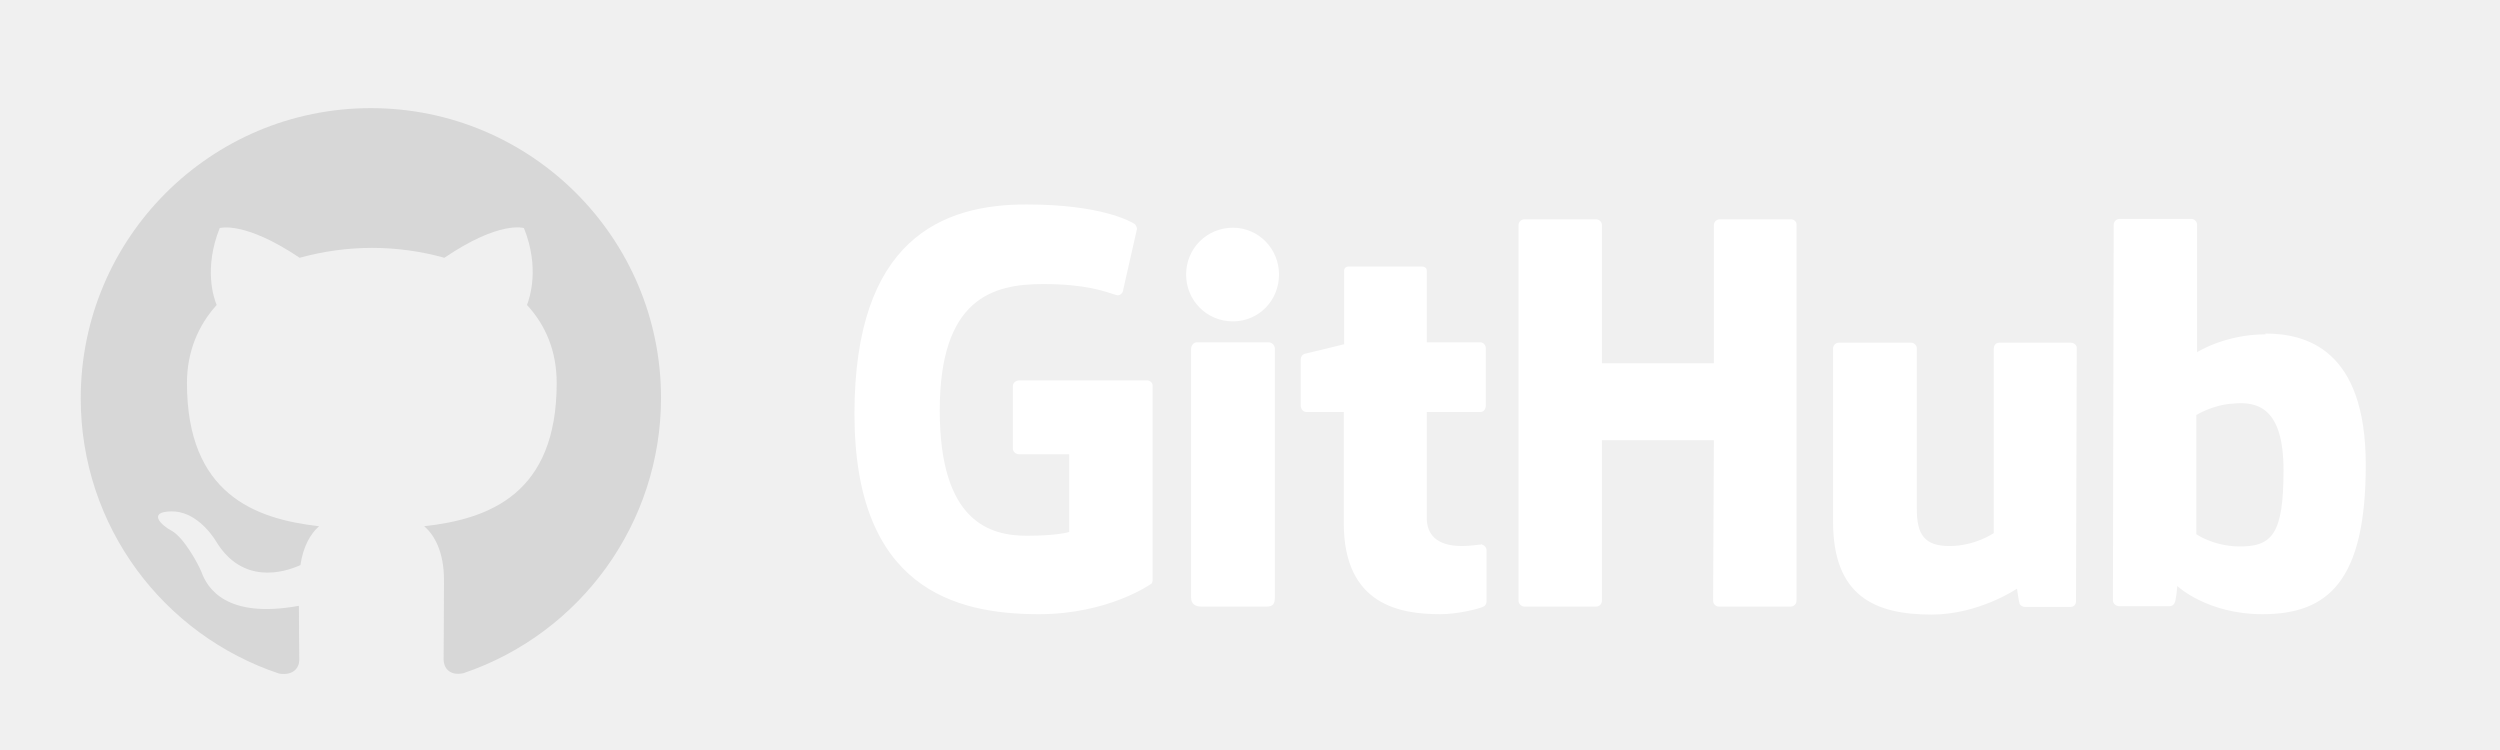
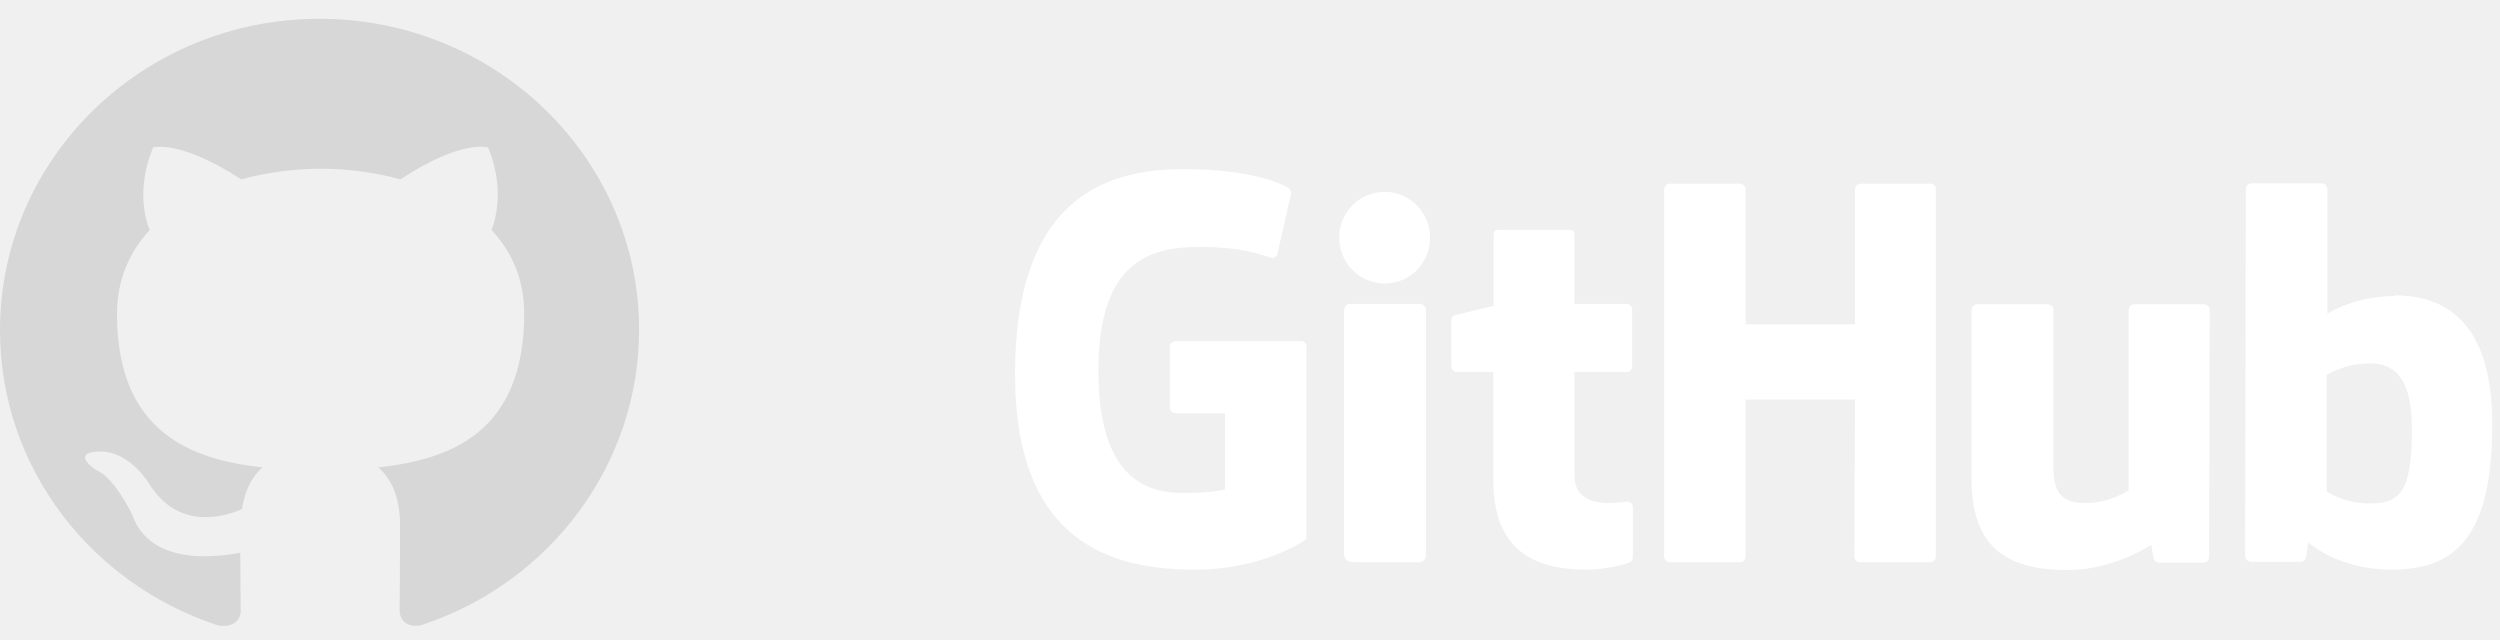
- <svg xmlns="http://www.w3.org/2000/svg" width="130" height="39" viewBox="0 0 130 39" fill="none">
-   <path d="M77.043 28.295H77.004C77.023 28.295 77.023 28.315 77.043 28.315H77.063L77.043 28.295ZM77.043 28.315C76.885 28.315 76.469 28.394 76.033 28.394C74.667 28.394 74.192 27.76 74.192 26.929V21.424H76.984C77.142 21.424 77.261 21.285 77.261 21.087V18.098C77.261 17.939 77.123 17.801 76.984 17.801H74.192V14.078C74.192 13.94 74.093 13.86 73.935 13.86H70.133C69.975 13.86 69.895 13.959 69.895 14.078V17.9C69.895 17.9 67.975 18.375 67.856 18.395C67.717 18.434 67.638 18.553 67.638 18.692V21.087C67.638 21.285 67.777 21.424 67.935 21.424H69.876V27.206C69.876 31.503 72.865 31.938 74.905 31.938C75.835 31.938 76.964 31.641 77.142 31.542C77.241 31.503 77.301 31.384 77.301 31.265V28.631C77.301 28.473 77.202 28.354 77.043 28.315ZM118.743 24.453C118.743 21.266 117.456 20.85 116.109 20.988C115.06 21.048 114.209 21.582 114.209 21.582V27.78C114.209 27.78 115.06 28.374 116.347 28.414C118.149 28.453 118.743 27.8 118.743 24.453ZM123.02 24.176C123.02 30.215 121.06 31.938 117.654 31.938C114.763 31.938 113.219 30.473 113.219 30.473C113.219 30.473 113.159 31.285 113.06 31.384C113.001 31.483 112.922 31.522 112.803 31.522H110.209C110.031 31.522 109.872 31.384 109.872 31.225L109.912 11.682C109.912 11.524 110.05 11.385 110.209 11.385H113.951C114.11 11.385 114.248 11.524 114.248 11.682V18.315C114.248 18.315 115.694 17.385 117.812 17.385L117.792 17.345C119.891 17.345 123.02 18.137 123.02 24.176ZM107.674 17.82H103.972C103.774 17.82 103.675 17.959 103.675 18.157V27.721C103.675 27.721 102.705 28.394 101.378 28.394C100.071 28.394 99.675 27.8 99.675 26.473V18.117C99.675 17.959 99.537 17.82 99.378 17.82H95.616C95.458 17.82 95.319 17.959 95.319 18.117V27.127C95.319 30.988 97.477 31.958 100.447 31.958C102.903 31.958 104.883 30.611 104.883 30.611C104.883 30.611 104.982 31.305 105.021 31.404C105.061 31.483 105.18 31.562 105.298 31.562H107.655C107.853 31.562 107.952 31.423 107.952 31.265L107.991 18.117C108.011 17.959 107.853 17.82 107.674 17.82ZM65.975 17.801H62.233C62.074 17.801 61.936 17.959 61.936 18.157V31.067C61.936 31.423 62.173 31.542 62.47 31.542H65.856C66.212 31.542 66.292 31.384 66.292 31.067V18.098C66.272 17.939 66.133 17.801 65.975 17.801ZM64.114 11.841C62.767 11.841 61.678 12.91 61.678 14.276C61.678 15.623 62.747 16.712 64.114 16.712C65.44 16.712 66.509 15.642 66.509 14.276C66.509 12.93 65.44 11.841 64.114 11.841ZM93.141 11.405H89.418C89.26 11.405 89.121 11.544 89.121 11.702V18.89H83.3V11.702C83.3 11.544 83.162 11.405 83.003 11.405H79.261C79.103 11.405 78.964 11.544 78.964 11.702V31.245C78.964 31.404 79.122 31.542 79.261 31.542H83.003C83.162 31.542 83.3 31.404 83.3 31.245V22.889H89.121L89.082 31.245C89.082 31.404 89.221 31.542 89.379 31.542H93.121C93.28 31.542 93.418 31.404 93.418 31.245V11.702C93.438 11.544 93.299 11.405 93.141 11.405ZM59.936 20.058V30.156C59.936 30.215 59.916 30.354 59.837 30.374C59.837 30.374 57.639 31.938 54.015 31.938C49.639 31.938 44.432 30.572 44.432 21.523C44.432 12.474 48.966 10.613 53.402 10.633C57.243 10.633 58.787 11.504 59.025 11.662C59.084 11.761 59.124 11.821 59.124 11.9L58.411 15.048C58.411 15.207 58.253 15.405 58.055 15.345C57.421 15.147 56.471 14.771 54.233 14.771C51.639 14.771 48.867 15.504 48.867 21.345C48.867 27.166 51.501 27.859 53.402 27.859C55.025 27.859 55.599 27.661 55.599 27.661V23.622H53.006C52.808 23.622 52.669 23.483 52.669 23.325V20.078C52.669 19.919 52.808 19.781 53.006 19.781H59.599C59.797 19.761 59.936 19.899 59.936 20.058Z" fill="white" />
-   <path fill-rule="evenodd" clip-rule="evenodd" d="M19.286 5.623C10.95 5.623 4.198 12.375 4.198 20.711C4.198 27.384 8.514 33.027 14.514 35.027C15.266 35.146 15.563 34.71 15.563 34.314C15.563 33.958 15.543 32.77 15.543 31.502C11.761 32.195 10.771 30.572 10.475 29.74C10.296 29.305 9.564 27.958 8.93 27.602C8.395 27.325 7.643 26.612 8.91 26.592C10.098 26.572 10.95 27.681 11.227 28.136C12.593 30.413 14.751 29.78 15.623 29.384C15.761 28.413 16.157 27.74 16.593 27.364C13.246 26.988 9.722 25.681 9.722 19.919C9.722 18.276 10.316 16.91 11.267 15.86C11.108 15.484 10.593 13.94 11.425 11.86C11.425 11.86 12.692 11.464 15.583 13.405C16.791 13.068 18.078 12.89 19.345 12.89C20.632 12.89 21.899 13.068 23.107 13.405C25.998 11.445 27.245 11.86 27.245 11.86C28.077 13.94 27.542 15.484 27.404 15.86C28.374 16.91 28.948 18.256 28.948 19.919C28.948 25.701 25.424 26.988 22.058 27.364C22.612 27.839 23.087 28.73 23.087 30.156C23.087 32.176 23.067 33.799 23.067 34.294C23.067 34.69 23.345 35.166 24.097 35.007C30.235 32.928 34.373 27.166 34.373 20.691C34.373 12.375 27.622 5.623 19.286 5.623Z" fill="#D7D7D7" />
+ <svg xmlns="http://www.w3.org/2000/svg" width="133" height="34" viewBox="0 0 133 34" fill="none">
+   <path fill-rule="evenodd" clip-rule="evenodd" d="M17 1C7.608 1 0 8.412 0 17.563C0 24.888 4.864 31.083 11.623 33.278C12.471 33.409 12.806 32.93 12.806 32.496C12.806 32.104 12.784 30.8 12.784 29.409C8.522 30.17 7.407 28.387 7.072 27.475C6.871 26.996 6.046 25.518 5.332 25.127C4.73 24.823 3.882 24.04 5.31 24.019C6.648 23.997 7.608 25.214 7.92 25.714C9.459 28.214 11.891 27.518 12.873 27.083C13.029 26.018 13.475 25.279 13.966 24.866C10.195 24.453 6.224 23.019 6.224 16.694C6.224 14.889 6.894 13.39 7.965 12.238C7.786 11.825 7.206 10.129 8.143 7.847C8.143 7.847 9.571 7.412 12.828 9.542C14.189 9.173 15.639 8.977 17.067 8.977C18.517 8.977 19.945 9.173 21.306 9.542C24.563 7.39 25.968 7.847 25.968 7.847C26.905 10.129 26.303 11.825 26.147 12.238C27.24 13.39 27.887 14.868 27.887 16.694C27.887 23.04 23.916 24.453 20.123 24.866C20.748 25.388 21.284 26.366 21.284 27.931C21.284 30.148 21.261 31.93 21.261 32.474C21.261 32.909 21.573 33.43 22.421 33.256C29.337 30.974 34 24.649 34 17.541C34 8.412 26.392 1 17 1Z" fill="#D7D7D7" />
+   <path d="M86.611 26.662H86.572C86.591 26.662 86.591 26.682 86.611 26.682H86.631L86.611 26.662ZM86.611 26.682C86.453 26.682 86.037 26.761 85.601 26.761C84.235 26.761 83.76 26.128 83.76 25.296V19.791H86.552C86.71 19.791 86.829 19.653 86.829 19.455V16.465C86.829 16.306 86.69 16.168 86.552 16.168H83.76V12.445C83.76 12.307 83.661 12.228 83.503 12.228H79.701C79.543 12.228 79.463 12.327 79.463 12.445V16.267C79.463 16.267 77.543 16.742 77.424 16.762C77.285 16.802 77.206 16.92 77.206 17.059V19.455C77.206 19.653 77.345 19.791 77.503 19.791H79.444V25.573C79.444 29.87 82.433 30.305 84.473 30.305C85.403 30.305 86.532 30.008 86.71 29.909C86.809 29.87 86.869 29.751 86.869 29.632V26.999C86.869 26.84 86.77 26.721 86.611 26.682ZM128.311 22.821C128.311 19.633 127.024 19.217 125.677 19.356C124.628 19.415 123.777 19.95 123.777 19.95V26.147C123.777 26.147 124.628 26.741 125.915 26.781C127.717 26.82 128.311 26.167 128.311 22.821ZM132.588 22.544C132.588 28.583 130.628 30.305 127.222 30.305C124.331 30.305 122.787 28.84 122.787 28.84C122.787 28.84 122.727 29.652 122.628 29.751C122.569 29.85 122.49 29.89 122.371 29.89H119.777C119.599 29.89 119.44 29.751 119.44 29.593L119.48 10.05C119.48 9.891 119.618 9.753 119.777 9.753H123.519C123.678 9.753 123.816 9.891 123.816 10.05V16.683C123.816 16.683 125.262 15.752 127.38 15.752L127.36 15.713C129.459 15.713 132.588 16.505 132.588 22.544ZM117.242 16.188H113.54C113.342 16.188 113.243 16.326 113.243 16.524V26.088C113.243 26.088 112.273 26.761 110.946 26.761C109.639 26.761 109.243 26.167 109.243 24.84V16.485C109.243 16.326 109.104 16.188 108.946 16.188H105.184C105.026 16.188 104.887 16.326 104.887 16.485V25.494C104.887 29.355 107.045 30.325 110.015 30.325C112.471 30.325 114.451 28.979 114.451 28.979C114.451 28.979 114.55 29.672 114.589 29.771C114.629 29.85 114.748 29.929 114.866 29.929H117.223C117.421 29.929 117.52 29.791 117.52 29.632L117.559 16.485C117.579 16.326 117.421 16.188 117.242 16.188ZM75.543 16.168H71.801C71.642 16.168 71.504 16.326 71.504 16.524V29.434C71.504 29.791 71.741 29.909 72.038 29.909H75.424C75.78 29.909 75.86 29.751 75.86 29.434V16.465C75.84 16.306 75.701 16.168 75.543 16.168ZM73.682 10.208C72.335 10.208 71.246 11.277 71.246 12.643C71.246 13.99 72.315 15.079 73.682 15.079C75.008 15.079 76.077 14.01 76.077 12.643C76.077 11.297 75.008 10.208 73.682 10.208ZM102.709 9.772H98.987C98.828 9.772 98.689 9.911 98.689 10.069V17.257H92.868V10.069C92.868 9.911 92.73 9.772 92.571 9.772H88.829C88.671 9.772 88.532 9.911 88.532 10.069V29.612C88.532 29.771 88.69 29.909 88.829 29.909H92.571C92.73 29.909 92.868 29.771 92.868 29.612V21.257H98.689L98.65 29.612C98.65 29.771 98.788 29.909 98.947 29.909H102.689C102.848 29.909 102.986 29.771 102.986 29.612V10.069C103.006 9.911 102.867 9.772 102.709 9.772ZM69.504 18.425V28.523C69.504 28.583 69.484 28.721 69.405 28.741C69.405 28.741 67.207 30.305 63.583 30.305C59.208 30.305 54 28.939 54 19.89C54 10.842 58.534 8.98 62.97 9C66.811 9 68.355 9.871 68.593 10.03C68.652 10.129 68.692 10.188 68.692 10.267L67.979 13.416C67.979 13.574 67.821 13.772 67.623 13.713C66.989 13.515 66.039 13.138 63.801 13.138C61.207 13.138 58.435 13.871 58.435 19.712C58.435 25.534 61.069 26.227 62.97 26.227C64.593 26.227 65.167 26.029 65.167 26.029V21.989H62.574C62.376 21.989 62.237 21.851 62.237 21.692V18.445C62.237 18.287 62.376 18.148 62.574 18.148H69.167C69.365 18.128 69.504 18.267 69.504 18.425Z" fill="white" />
</svg>
